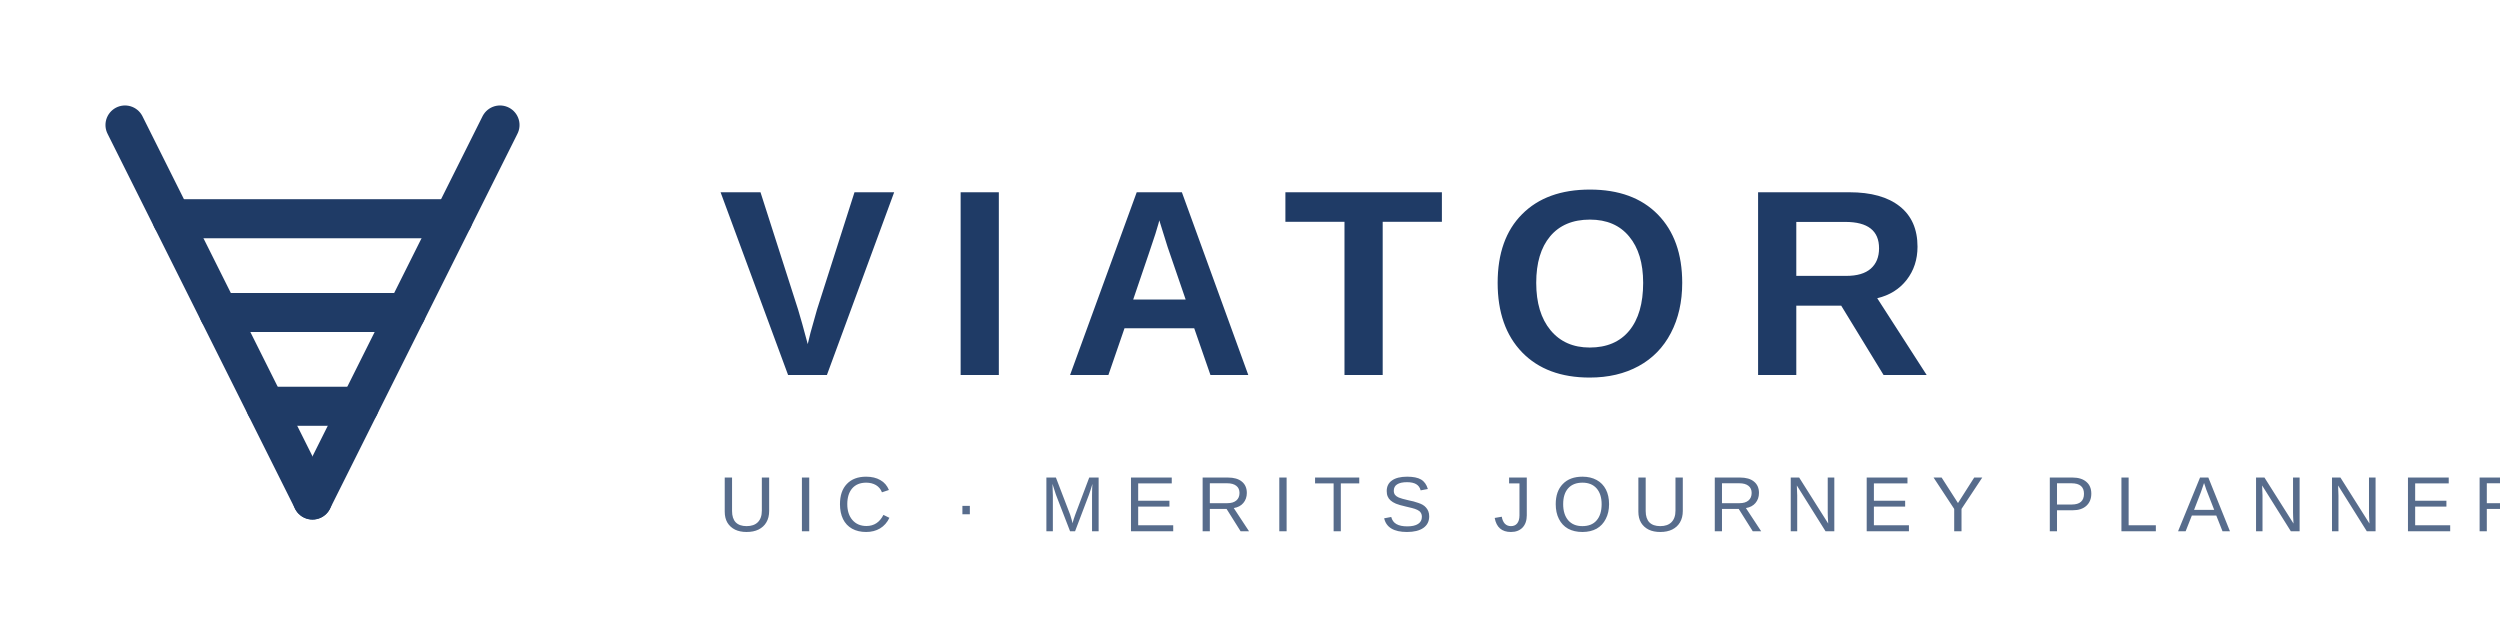
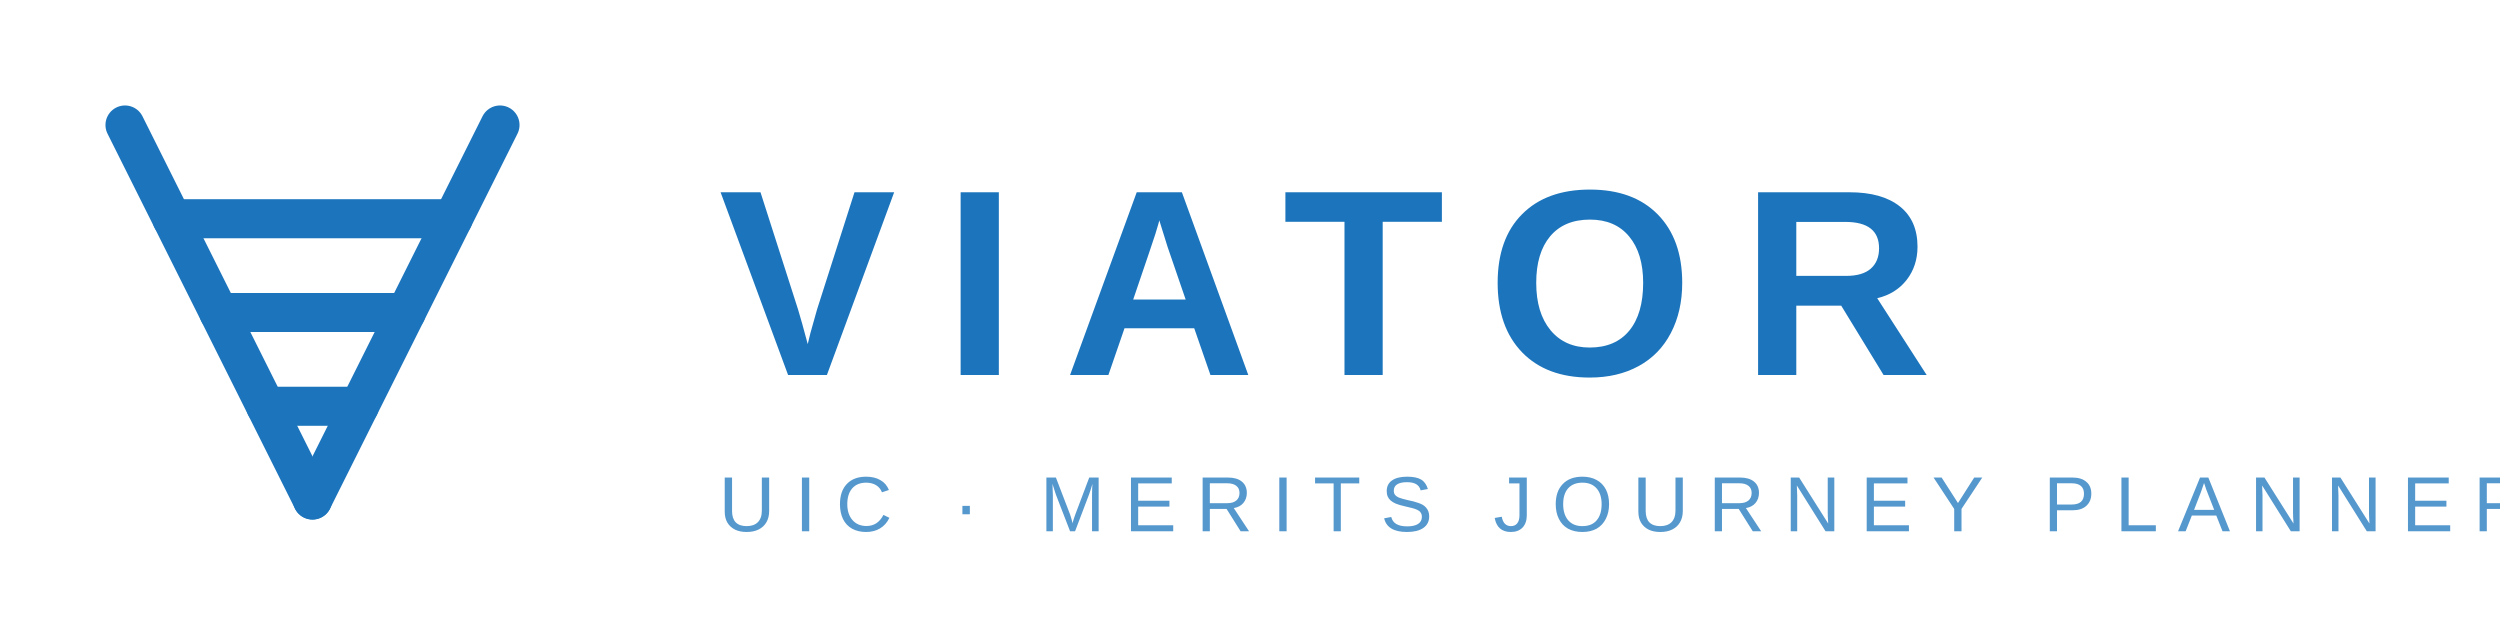
<svg xmlns="http://www.w3.org/2000/svg" viewBox="0 0 320 80" width="640" height="160" role="img" aria-label="VIATOR — UIC MERITS journey planner">
  <g transform="translate(8 8)">
-     <g fill="none" stroke="#1F3B66" stroke-width="5" stroke-linecap="round" stroke-linejoin="round">
+     <g fill="none" stroke="#1C75BC" stroke-width="5" stroke-linecap="round" stroke-linejoin="round">
      <line x1="8" y1="8" x2="32" y2="56" />
      <line x1="56" y1="8" x2="32" y2="56" />
      <line x1="14" y1="20" x2="50" y2="20" />
      <line x1="20" y1="32" x2="44" y2="32" />
      <line x1="26" y1="44" x2="38" y2="44" />
    </g>
  </g>
-   <text x="92" y="48" font-family="Helvetica Neue, Arial, sans-serif" font-weight="700" font-size="34" letter-spacing="6" fill="#1F3B66">VIATOR</text>
-   <text x="92" y="68" font-family="Helvetica Neue, Arial, sans-serif" font-weight="400" font-size="10" letter-spacing="2.5" fill="#1F3B66" opacity="0.75">UIC · MERITS JOURNEY PLANNER</text>
+   <text x="92" y="48" font-family="Helvetica Neue, Arial, sans-serif" font-weight="700" font-size="34" letter-spacing="6" fill="#1C75BC">VIATOR</text>
+   <text x="92" y="68" font-family="Helvetica Neue, Arial, sans-serif" font-weight="400" font-size="10" letter-spacing="2.5" fill="#1C75BC" opacity="0.75">UIC · MERITS JOURNEY PLANNER</text>
</svg>
